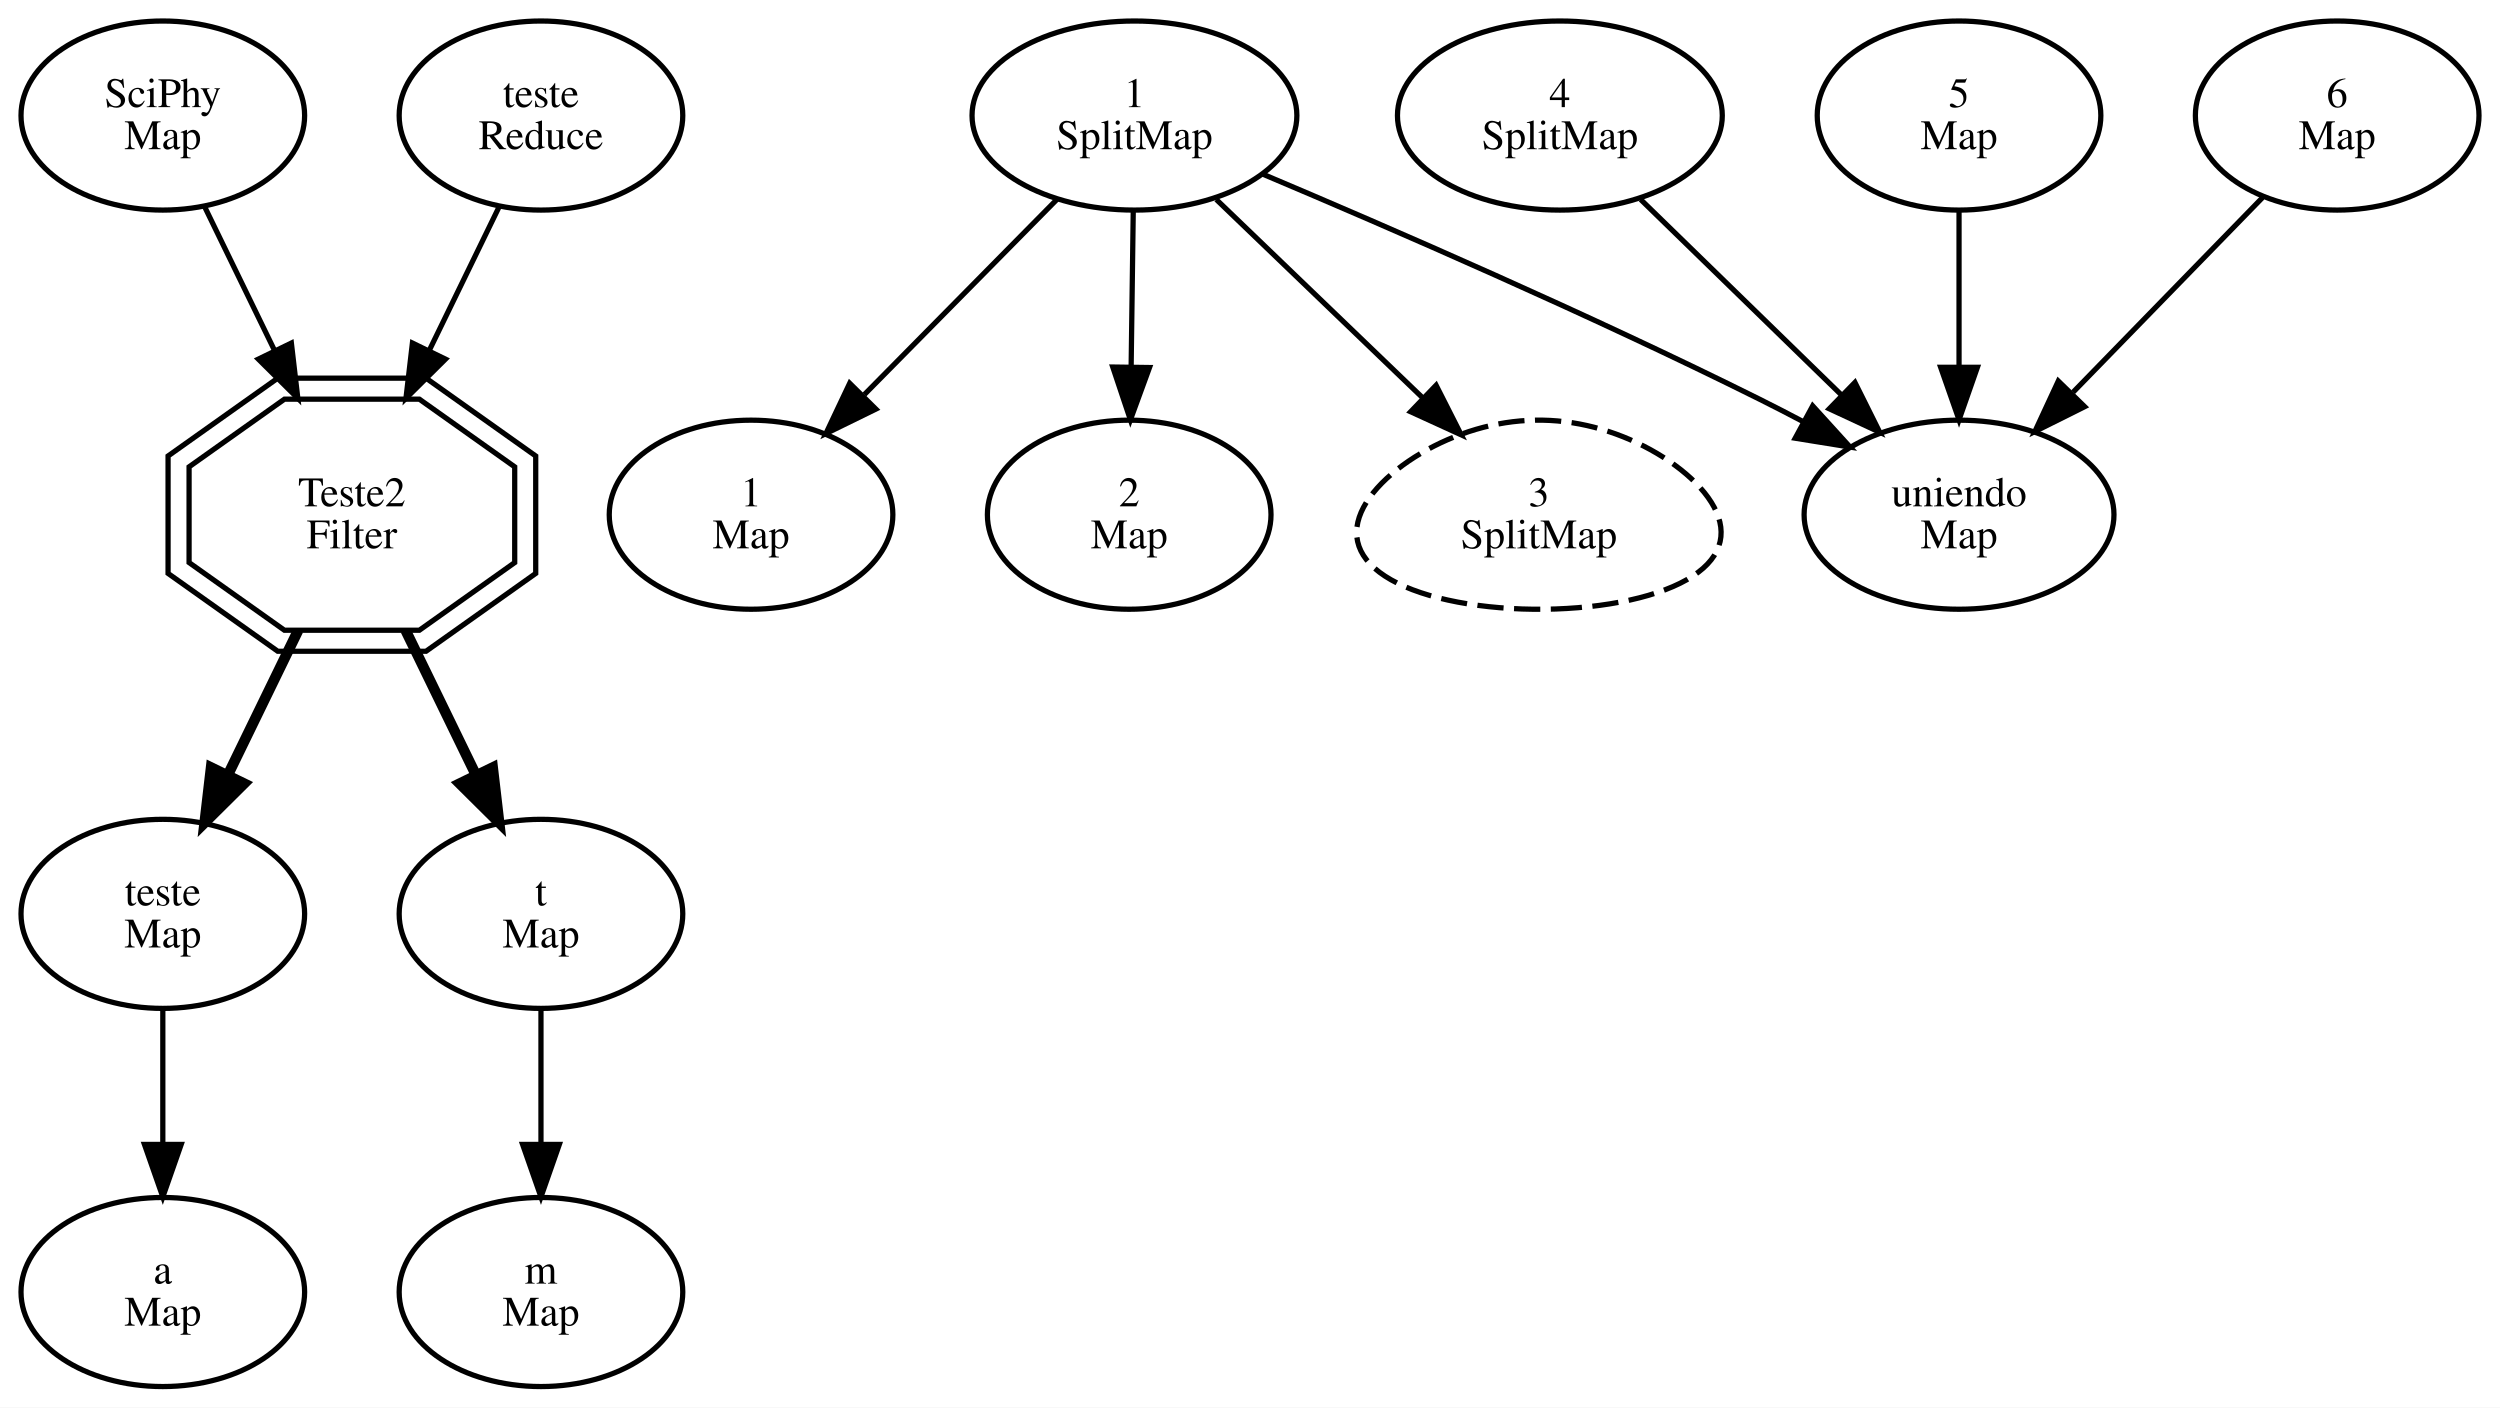
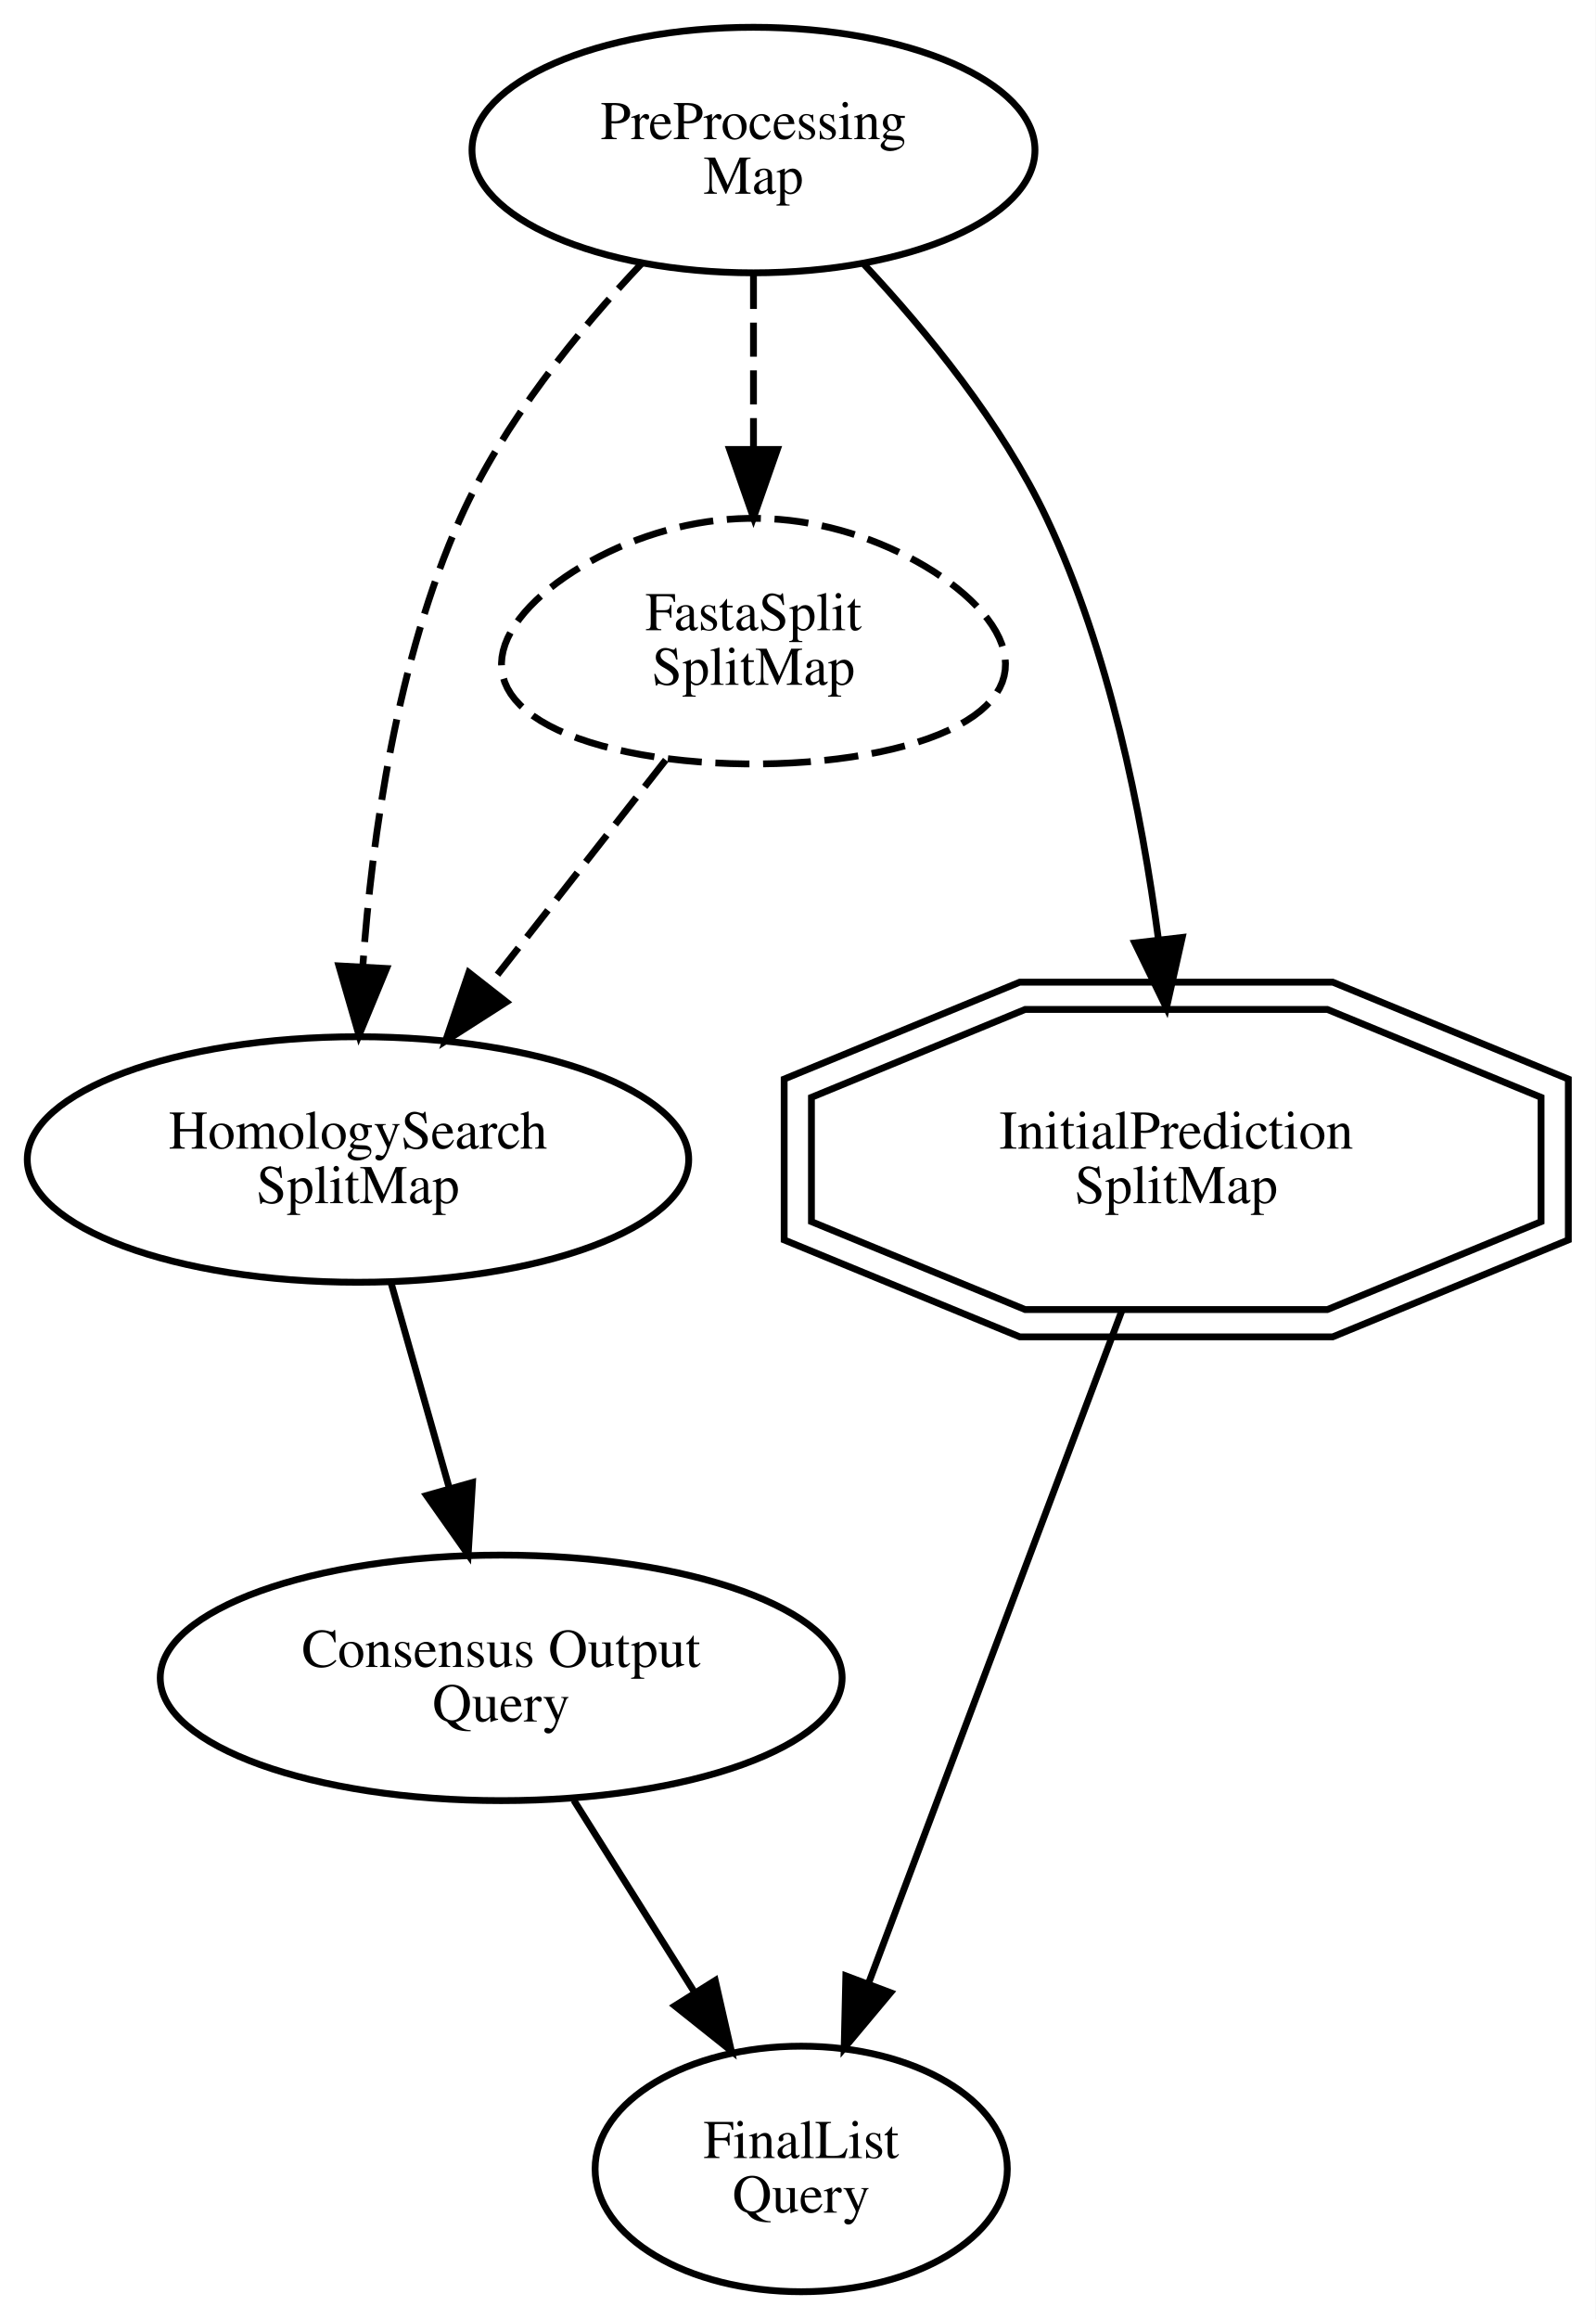
- <svg xmlns="http://www.w3.org/2000/svg" width="476pt" height="268pt" viewBox="0.00 0.00 476.00 268.00">
-   <g id="graph0" class="graph" transform="scale(1 1) rotate(0) translate(4 264)">
-     <polygon fill="white" stroke="none" points="-4,4 -4,-264 472,-264 472,4 -4,4" />
+ <svg xmlns="http://www.w3.org/2000/svg" width="234pt" height="340pt" viewBox="0.00 0.00 234.00 340.00">
+   <g id="graph0" class="graph" transform="scale(1 1) rotate(0) translate(4.209 336)">
+     <polygon fill="white" stroke="none" points="-4.209,4 -4.209,-336 229.79,-336 229.79,4 -4.209,4" />
    <g id="node1" class="node">
-       <polygon fill="none" stroke="black" points="94,-156.887 94,-175.113 75.841,-188 50.159,-188 32,-175.113 32,-156.887 50.159,-144 75.841,-144 94,-156.887" />
-       <polygon fill="none" stroke="black" points="98,-154.821 98,-177.179 77.116,-192 48.884,-192 28,-177.179 28,-154.821 48.884,-140 77.116,-140 98,-154.821" />
-       <text text-anchor="middle" x="63" y="-167.6" font-family="Times,serif" font-size="8.00">Teste2</text>
-       <text text-anchor="middle" x="63" y="-159.6" font-family="Times,serif" font-size="8.00">Filter</text>
+       <ellipse fill="none" stroke="black" cx="106.29" cy="-314" rx="41.281" ry="18" />
+       <text text-anchor="middle" x="106.29" y="-315.6" font-family="Times,serif" font-size="8.00">PreProcessing</text>
+       <text text-anchor="middle" x="106.29" y="-307.6" font-family="Times,serif" font-size="8.00">Map</text>
    </g>
    <g id="node2" class="node">
-       <ellipse fill="none" stroke="black" cx="27" cy="-90" rx="27" ry="18" />
-       <text text-anchor="middle" x="27" y="-91.6" font-family="Times,serif" font-size="8.00">teste</text>
-       <text text-anchor="middle" x="27" y="-83.6" font-family="Times,serif" font-size="8.00">Map</text>
+       <ellipse fill="none" stroke="black" cx="48.291" cy="-166" rx="48.5" ry="18" />
+       <text text-anchor="middle" x="48.291" y="-167.6" font-family="Times,serif" font-size="8.00">HomologySearch</text>
+       <text text-anchor="middle" x="48.291" y="-159.6" font-family="Times,serif" font-size="8.00">SplitMap</text>
    </g>
    <g id="edge1" class="edge">
-       <path fill="none" stroke="black" stroke-width="2" d="M52.78,-143.99C48.628,-135.46 43.792,-125.52 39.437,-116.56" />
-       <polygon fill="black" stroke="black" stroke-width="2" points="42.478,-114.811 34.956,-107.35 36.184,-117.873 42.478,-114.811" />
+       <path fill="none" stroke="black" stroke-dasharray="5,2" d="M89.867,-297.34C80.573,-287.51 69.583,-274.06 63.291,-260 53.978,-239.19 50.36,-213.46 48.996,-194.35" />
+       <polygon fill="black" stroke="black" points="52.482,-194.003 48.438,-184.21 45.493,-194.387 52.482,-194.003" />
    </g>
    <g id="node3" class="node">
-       <ellipse fill="none" stroke="black" cx="99" cy="-90" rx="27" ry="18" />
-       <text text-anchor="middle" x="99" y="-91.6" font-family="Times,serif" font-size="8.00">t</text>
-       <text text-anchor="middle" x="99" y="-83.6" font-family="Times,serif" font-size="8.00">Map</text>
+       <polygon fill="none" stroke="black" points="221.79,-156.887 221.79,-175.113 190.45,-188 146.13,-188 114.79,-175.113 114.79,-156.887 146.13,-144 190.45,-144 221.79,-156.887" />
+       <polygon fill="none" stroke="black" points="225.79,-154.207 225.79,-177.793 191.241,-192 145.339,-192 110.79,-177.793 110.79,-154.207 145.339,-140 191.241,-140 225.79,-154.207" />
+       <text text-anchor="middle" x="168.29" y="-167.6" font-family="Times,serif" font-size="8.00">InitialPrediction</text>
+       <text text-anchor="middle" x="168.29" y="-159.6" font-family="Times,serif" font-size="8.00">SplitMap</text>
    </g>
    <g id="edge2" class="edge">
-       <path fill="none" stroke="black" stroke-width="2" d="M73.22,-143.99C77.372,-135.46 82.208,-125.52 86.563,-116.56" />
-       <polygon fill="black" stroke="black" stroke-width="2" points="89.816,-117.873 91.044,-107.35 83.522,-114.811 89.816,-117.873" />
+       <path fill="none" stroke="black" d="M122.5,-297.24C131.72,-287.38 142.71,-273.93 149.29,-260 158.46,-240.61 163.22,-216.89 165.68,-198.26" />
+       <polygon fill="black" stroke="black" points="169.169,-198.558 166.85,-188.22 162.216,-197.748 169.169,-198.558" />
    </g>
    <g id="node4" class="node">
-       <ellipse fill="none" stroke="black" cx="27" cy="-18" rx="27" ry="18" />
-       <text text-anchor="middle" x="27" y="-19.6" font-family="Times,serif" font-size="8.00">a</text>
-       <text text-anchor="middle" x="27" y="-11.6" font-family="Times,serif" font-size="8.00">Map</text>
+       <polygon fill="none" stroke="black" stroke-dasharray="5,2" points="109.71,-224.049 111.974,-224.148 114.215,-224.295 116.423,-224.491 118.59,-224.735 120.706,-225.027 122.764,-225.364 124.756,-225.748 126.673,-226.176 128.509,-226.647 130.257,-227.161 131.912,-227.715 133.466,-228.308 134.917,-228.939 136.259,-229.605 137.488,-230.306 138.602,-231.039 139.598,-231.801 140.475,-232.592 141.231,-233.408 141.866,-234.248 142.379,-235.109 142.773,-235.989 143.047,-236.886 143.205,-237.797 143.247,-238.719 143.177,-239.65 142.998,-240.587 142.714,-241.529 142.329,-242.471 141.846,-243.413 141.27,-244.35 140.607,-245.281 139.86,-246.203 139.035,-247.114 138.137,-248.011 137.17,-248.891 136.141,-249.752 135.053,-250.592 133.911,-251.408 132.721,-252.199 131.486,-252.961 130.212,-253.694 128.902,-254.395 127.56,-255.061 126.19,-255.692 124.796,-256.285 123.38,-256.839 121.945,-257.353 120.495,-257.824 119.031,-258.252 117.555,-258.636 116.07,-258.973 114.578,-259.265 113.079,-259.509 111.575,-259.705 110.067,-259.852 108.557,-259.951 107.046,-260 105.534,-260 104.023,-259.951 102.513,-259.852 101.005,-259.705 99.501,-259.509 98.002,-259.265 96.51,-258.973 95.025,-258.636 93.549,-258.252 92.085,-257.824 90.635,-257.353 89.2,-256.839 87.784,-256.285 86.39,-255.692 85.02,-255.061 83.678,-254.395 82.368,-253.694 81.094,-252.961 79.859,-252.199 78.669,-251.408 77.528,-250.592 76.439,-249.752 75.41,-248.891 74.443,-248.011 73.545,-247.114 72.72,-246.203 71.973,-245.281 71.31,-244.35 70.734,-243.413 70.251,-242.471 69.866,-241.529 69.582,-240.587 69.403,-239.65 69.333,-238.719 69.375,-237.797 69.533,-236.886 69.807,-235.989 70.201,-235.109 70.714,-234.248 71.349,-233.408 72.105,-232.592 72.982,-231.801 73.978,-231.039 75.092,-230.306 76.321,-229.605 77.663,-228.939 79.114,-228.308 80.668,-227.715 82.323,-227.161 84.071,-226.647 85.907,-226.176 87.824,-225.748 89.816,-225.364 91.874,-225.027 93.99,-224.735 96.157,-224.491 98.365,-224.295 100.606,-224.148 102.87,-224.049 105.148,-224 107.432,-224 109.71,-224.049" />
+       <text text-anchor="middle" x="106.29" y="-243.6" font-family="Times,serif" font-size="8.00">FastaSplit</text>
+       <text text-anchor="middle" x="106.29" y="-235.6" font-family="Times,serif" font-size="8.00">SplitMap</text>
    </g>
    <g id="edge3" class="edge">
-       <path fill="none" stroke="black" d="M27,-71.697C27,-63.983 27,-54.712 27,-46.112" />
-       <polygon fill="black" stroke="black" points="30.5,-46.104 27,-36.104 23.5,-46.104 30.5,-46.104" />
+       <path fill="none" stroke="black" stroke-dasharray="5,2" d="M106.29,-295.7C106.29,-287.98 106.29,-278.71 106.29,-270.11" />
+       <polygon fill="black" stroke="black" points="109.79,-270.1 106.29,-260.1 102.79,-270.1 109.79,-270.1" />
    </g>
    <g id="node5" class="node">
-       <ellipse fill="none" stroke="black" cx="99" cy="-18" rx="27" ry="18" />
-       <text text-anchor="middle" x="99" y="-19.6" font-family="Times,serif" font-size="8.00">m</text>
-       <text text-anchor="middle" x="99" y="-11.6" font-family="Times,serif" font-size="8.00">Map</text>
+       <ellipse fill="none" stroke="black" cx="69.291" cy="-90" rx="50" ry="18" />
+       <text text-anchor="middle" x="69.291" y="-91.6" font-family="Times,serif" font-size="8.00">Consensus Output</text>
+       <text text-anchor="middle" x="69.291" y="-83.6" font-family="Times,serif" font-size="8.00">Query</text>
    </g>
    <g id="edge4" class="edge">
-       <path fill="none" stroke="black" d="M99,-71.697C99,-63.983 99,-54.712 99,-46.112" />
-       <polygon fill="black" stroke="black" points="102.5,-46.104 99,-36.104 95.5,-46.104 102.5,-46.104" />
+       <path fill="none" stroke="black" d="M53.162,-147.84C55.68,-138.96 58.811,-127.93 61.643,-117.95" />
+       <polygon fill="black" stroke="black" points="65.084,-118.646 64.447,-108.07 58.35,-116.734 65.084,-118.646" />
    </g>
    <g id="node6" class="node">
-       <ellipse fill="none" stroke="black" cx="212" cy="-242" rx="30.924" ry="18" />
-       <text text-anchor="middle" x="212" y="-243.6" font-family="Times,serif" font-size="8.00">1</text>
-       <text text-anchor="middle" x="212" y="-235.6" font-family="Times,serif" font-size="8.00">SplitMap</text>
-     </g>
-     <g id="node7" class="node">
-       <ellipse fill="none" stroke="black" cx="139" cy="-166" rx="27" ry="18" />
-       <text text-anchor="middle" x="139" y="-167.6" font-family="Times,serif" font-size="8.00">1</text>
-       <text text-anchor="middle" x="139" y="-159.6" font-family="Times,serif" font-size="8.00">Map</text>
+       <ellipse fill="none" stroke="black" cx="113.29" cy="-18" rx="30.227" ry="18" />
+       <text text-anchor="middle" x="113.29" y="-19.6" font-family="Times,serif" font-size="8.00">FinalList</text>
+       <text text-anchor="middle" x="113.29" y="-11.6" font-family="Times,serif" font-size="8.00">Query</text>
    </g>
    <g id="edge5" class="edge">
-       <path fill="none" stroke="black" d="M197.23,-226.02C186.7,-215.35 172.38,-200.84 160.58,-188.88" />
-       <polygon fill="black" stroke="black" points="162.765,-186.111 153.25,-181.45 157.781,-191.027 162.765,-186.111" />
-     </g>
-     <g id="node8" class="node">
-       <ellipse fill="none" stroke="black" cx="211" cy="-166" rx="27" ry="18" />
-       <text text-anchor="middle" x="211" y="-167.6" font-family="Times,serif" font-size="8.00">2</text>
-       <text text-anchor="middle" x="211" y="-159.6" font-family="Times,serif" font-size="8.00">Map</text>
+       <path fill="none" stroke="black" d="M160.29,-143.77C150.48,-117.71 133.83,-73.509 123.2,-45.316" />
+       <polygon fill="black" stroke="black" points="126.386,-43.844 119.59,-35.716 119.834,-46.308 126.386,-43.844" />
    </g>
    <g id="edge6" class="edge">
-       <path fill="none" stroke="black" d="M211.77,-223.84C211.65,-215.06 211.5,-204.16 211.37,-194.27" />
-       <polygon fill="black" stroke="black" points="214.867,-194.021 211.23,-184.07 207.868,-194.117 214.867,-194.021" />
-     </g>
-     <g id="node9" class="node">
-       <polygon fill="none" stroke="black" stroke-dasharray="5,2" points="292.211,-148.049 294.337,-148.148 296.44,-148.295 298.514,-148.491 300.548,-148.735 302.535,-149.027 304.467,-149.364 306.337,-149.748 308.137,-150.176 309.861,-150.647 311.502,-151.161 313.055,-151.715 314.515,-152.308 315.877,-152.939 317.136,-153.605 318.291,-154.306 319.337,-155.039 320.272,-155.801 321.095,-156.592 321.805,-157.408 322.401,-158.248 322.883,-159.109 323.252,-159.989 323.51,-160.886 323.658,-161.797 323.697,-162.719 323.632,-163.65 323.464,-164.587 323.197,-165.529 322.835,-166.471 322.382,-167.413 321.842,-168.35 321.219,-169.281 320.518,-170.203 319.743,-171.114 318.9,-172.011 317.992,-172.891 317.026,-173.752 316.004,-174.592 314.932,-175.408 313.815,-176.199 312.656,-176.961 311.459,-177.694 310.23,-178.395 308.97,-179.061 307.684,-179.692 306.375,-180.285 305.045,-180.839 303.698,-181.353 302.336,-181.824 300.962,-182.252 299.577,-182.636 298.182,-182.973 296.781,-183.265 295.374,-183.509 293.962,-183.705 292.546,-183.852 291.129,-183.951 289.71,-184 288.29,-184 286.871,-183.951 285.454,-183.852 284.038,-183.705 282.626,-183.509 281.219,-183.265 279.818,-182.973 278.423,-182.636 277.038,-182.252 275.664,-181.824 274.302,-181.353 272.955,-180.839 271.625,-180.285 270.316,-179.692 269.03,-179.061 267.77,-178.395 266.541,-177.694 265.344,-176.961 264.185,-176.199 263.068,-175.408 261.996,-174.592 260.974,-173.752 260.008,-172.891 259.1,-172.011 258.257,-171.114 257.482,-170.203 256.781,-169.281 256.158,-168.35 255.618,-167.413 255.165,-166.471 254.803,-165.529 254.536,-164.587 254.368,-163.65 254.303,-162.719 254.342,-161.797 254.49,-160.886 254.748,-159.989 255.117,-159.109 255.599,-158.248 256.195,-157.408 256.905,-156.592 257.728,-155.801 258.663,-155.039 259.709,-154.306 260.864,-153.605 262.123,-152.939 263.485,-152.308 264.945,-151.715 266.498,-151.161 268.139,-150.647 269.863,-150.176 271.663,-149.748 273.533,-149.364 275.465,-149.027 277.452,-148.735 279.486,-148.491 281.56,-148.295 283.663,-148.148 285.789,-148.049 287.928,-148 290.072,-148 292.211,-148.049" />
-       <text text-anchor="middle" x="289" y="-167.6" font-family="Times,serif" font-size="8.00">3</text>
-       <text text-anchor="middle" x="289" y="-159.6" font-family="Times,serif" font-size="8.00">SplitMap</text>
+       <path fill="none" stroke="black" stroke-dasharray="5,2" d="M93.419,-224.58C85.76,-214.8 75.9,-202.22 67.351,-191.32" />
+       <polygon fill="black" stroke="black" points="70.051,-189.091 61.127,-183.38 64.542,-193.409 70.051,-189.091" />
    </g>
    <g id="edge7" class="edge">
-       <path fill="none" stroke="black" d="M227.58,-226.02C238.86,-215.18 254.27,-200.37 266.83,-188.3" />
-       <polygon fill="black" stroke="black" points="269.434,-190.652 274.22,-181.2 264.584,-185.604 269.434,-190.652" />
-     </g>
-     <g id="node10" class="node">
-       <ellipse fill="none" stroke="black" cx="369" cy="-166" rx="29.5" ry="18" />
-       <text text-anchor="middle" x="369" y="-167.6" font-family="Times,serif" font-size="8.00">uniendo </text>
-       <text text-anchor="middle" x="369" y="-159.6" font-family="Times,serif" font-size="8.00">Map</text>
-     </g>
-     <g id="edge8" class="edge">
-       <path fill="none" stroke="black" d="M236.44,-230.84C260.7,-220.59 298.81,-204.03 331,-188 333.75,-186.63 336.58,-185.17 339.4,-183.68" />
-       <polygon fill="black" stroke="black" points="341.135,-186.721 348.26,-178.88 337.8,-180.566 341.135,-186.721" />
-     </g>
-     <g id="node11" class="node">
-       <ellipse fill="none" stroke="black" cx="293" cy="-242" rx="30.924" ry="18" />
-       <text text-anchor="middle" x="293" y="-243.6" font-family="Times,serif" font-size="8.00">4</text>
-       <text text-anchor="middle" x="293" y="-235.6" font-family="Times,serif" font-size="8.00">SplitMap</text>
-     </g>
-     <g id="edge9" class="edge">
-       <path fill="none" stroke="black" d="M308.38,-226.02C319.37,-215.32 334.33,-200.76 346.64,-188.77" />
-       <polygon fill="black" stroke="black" points="349.178,-191.184 353.9,-181.7 344.294,-186.169 349.178,-191.184" />
-     </g>
-     <g id="node12" class="node">
-       <ellipse fill="none" stroke="black" cx="369" cy="-242" rx="27" ry="18" />
-       <text text-anchor="middle" x="369" y="-243.6" font-family="Times,serif" font-size="8.00">5</text>
-       <text text-anchor="middle" x="369" y="-235.6" font-family="Times,serif" font-size="8.00">Map</text>
-     </g>
-     <g id="edge10" class="edge">
-       <path fill="none" stroke="black" d="M369,-223.84C369,-215.06 369,-204.16 369,-194.27" />
-       <polygon fill="black" stroke="black" points="372.5,-194.07 369,-184.07 365.5,-194.07 372.5,-194.07" />
-     </g>
-     <g id="node13" class="node">
-       <ellipse fill="none" stroke="black" cx="441" cy="-242" rx="27" ry="18" />
-       <text text-anchor="middle" x="441" y="-243.6" font-family="Times,serif" font-size="8.00">6</text>
-       <text text-anchor="middle" x="441" y="-235.6" font-family="Times,serif" font-size="8.00">Map</text>
-     </g>
-     <g id="edge11" class="edge">
-       <path fill="none" stroke="black" d="M426.78,-226.38C416.49,-215.81 402.4,-201.33 390.71,-189.32" />
-       <polygon fill="black" stroke="black" points="392.92,-186.572 383.44,-181.84 387.9,-191.45 392.92,-186.572" />
-     </g>
-     <g id="node14" class="node">
-       <ellipse fill="none" stroke="black" cx="27" cy="-242" rx="27" ry="18" />
-       <text text-anchor="middle" x="27" y="-243.6" font-family="Times,serif" font-size="8.00">SciPhy</text>
-       <text text-anchor="middle" x="27" y="-235.6" font-family="Times,serif" font-size="8.00">Map</text>
-     </g>
-     <g id="edge12" class="edge">
-       <path fill="none" stroke="black" d="M34.99,-224.58C38.905,-216.53 43.746,-206.58 48.297,-197.22" />
-       <polygon fill="black" stroke="black" points="51.477,-198.683 52.705,-188.16 45.183,-195.621 51.477,-198.683" />
-     </g>
-     <g id="node15" class="node">
-       <ellipse fill="none" stroke="black" cx="99" cy="-242" rx="27" ry="18" />
-       <text text-anchor="middle" x="99" y="-243.6" font-family="Times,serif" font-size="8.00">teste</text>
-       <text text-anchor="middle" x="99" y="-235.6" font-family="Times,serif" font-size="8.00">Reduce</text>
-     </g>
-     <g id="edge13" class="edge">
-       <path fill="none" stroke="black" d="M91.01,-224.58C87.095,-216.53 82.254,-206.58 77.703,-197.22" />
-       <polygon fill="black" stroke="black" points="80.817,-195.621 73.295,-188.16 74.523,-198.683 80.817,-195.621" />
+       <path fill="none" stroke="black" d="M79.942,-72.055C85.262,-63.592 91.801,-53.19 97.675,-43.845" />
+       <polygon fill="black" stroke="black" points="100.683,-45.636 103.04,-35.307 94.756,-41.912 100.683,-45.636" />
    </g>
  </g>
</svg>
